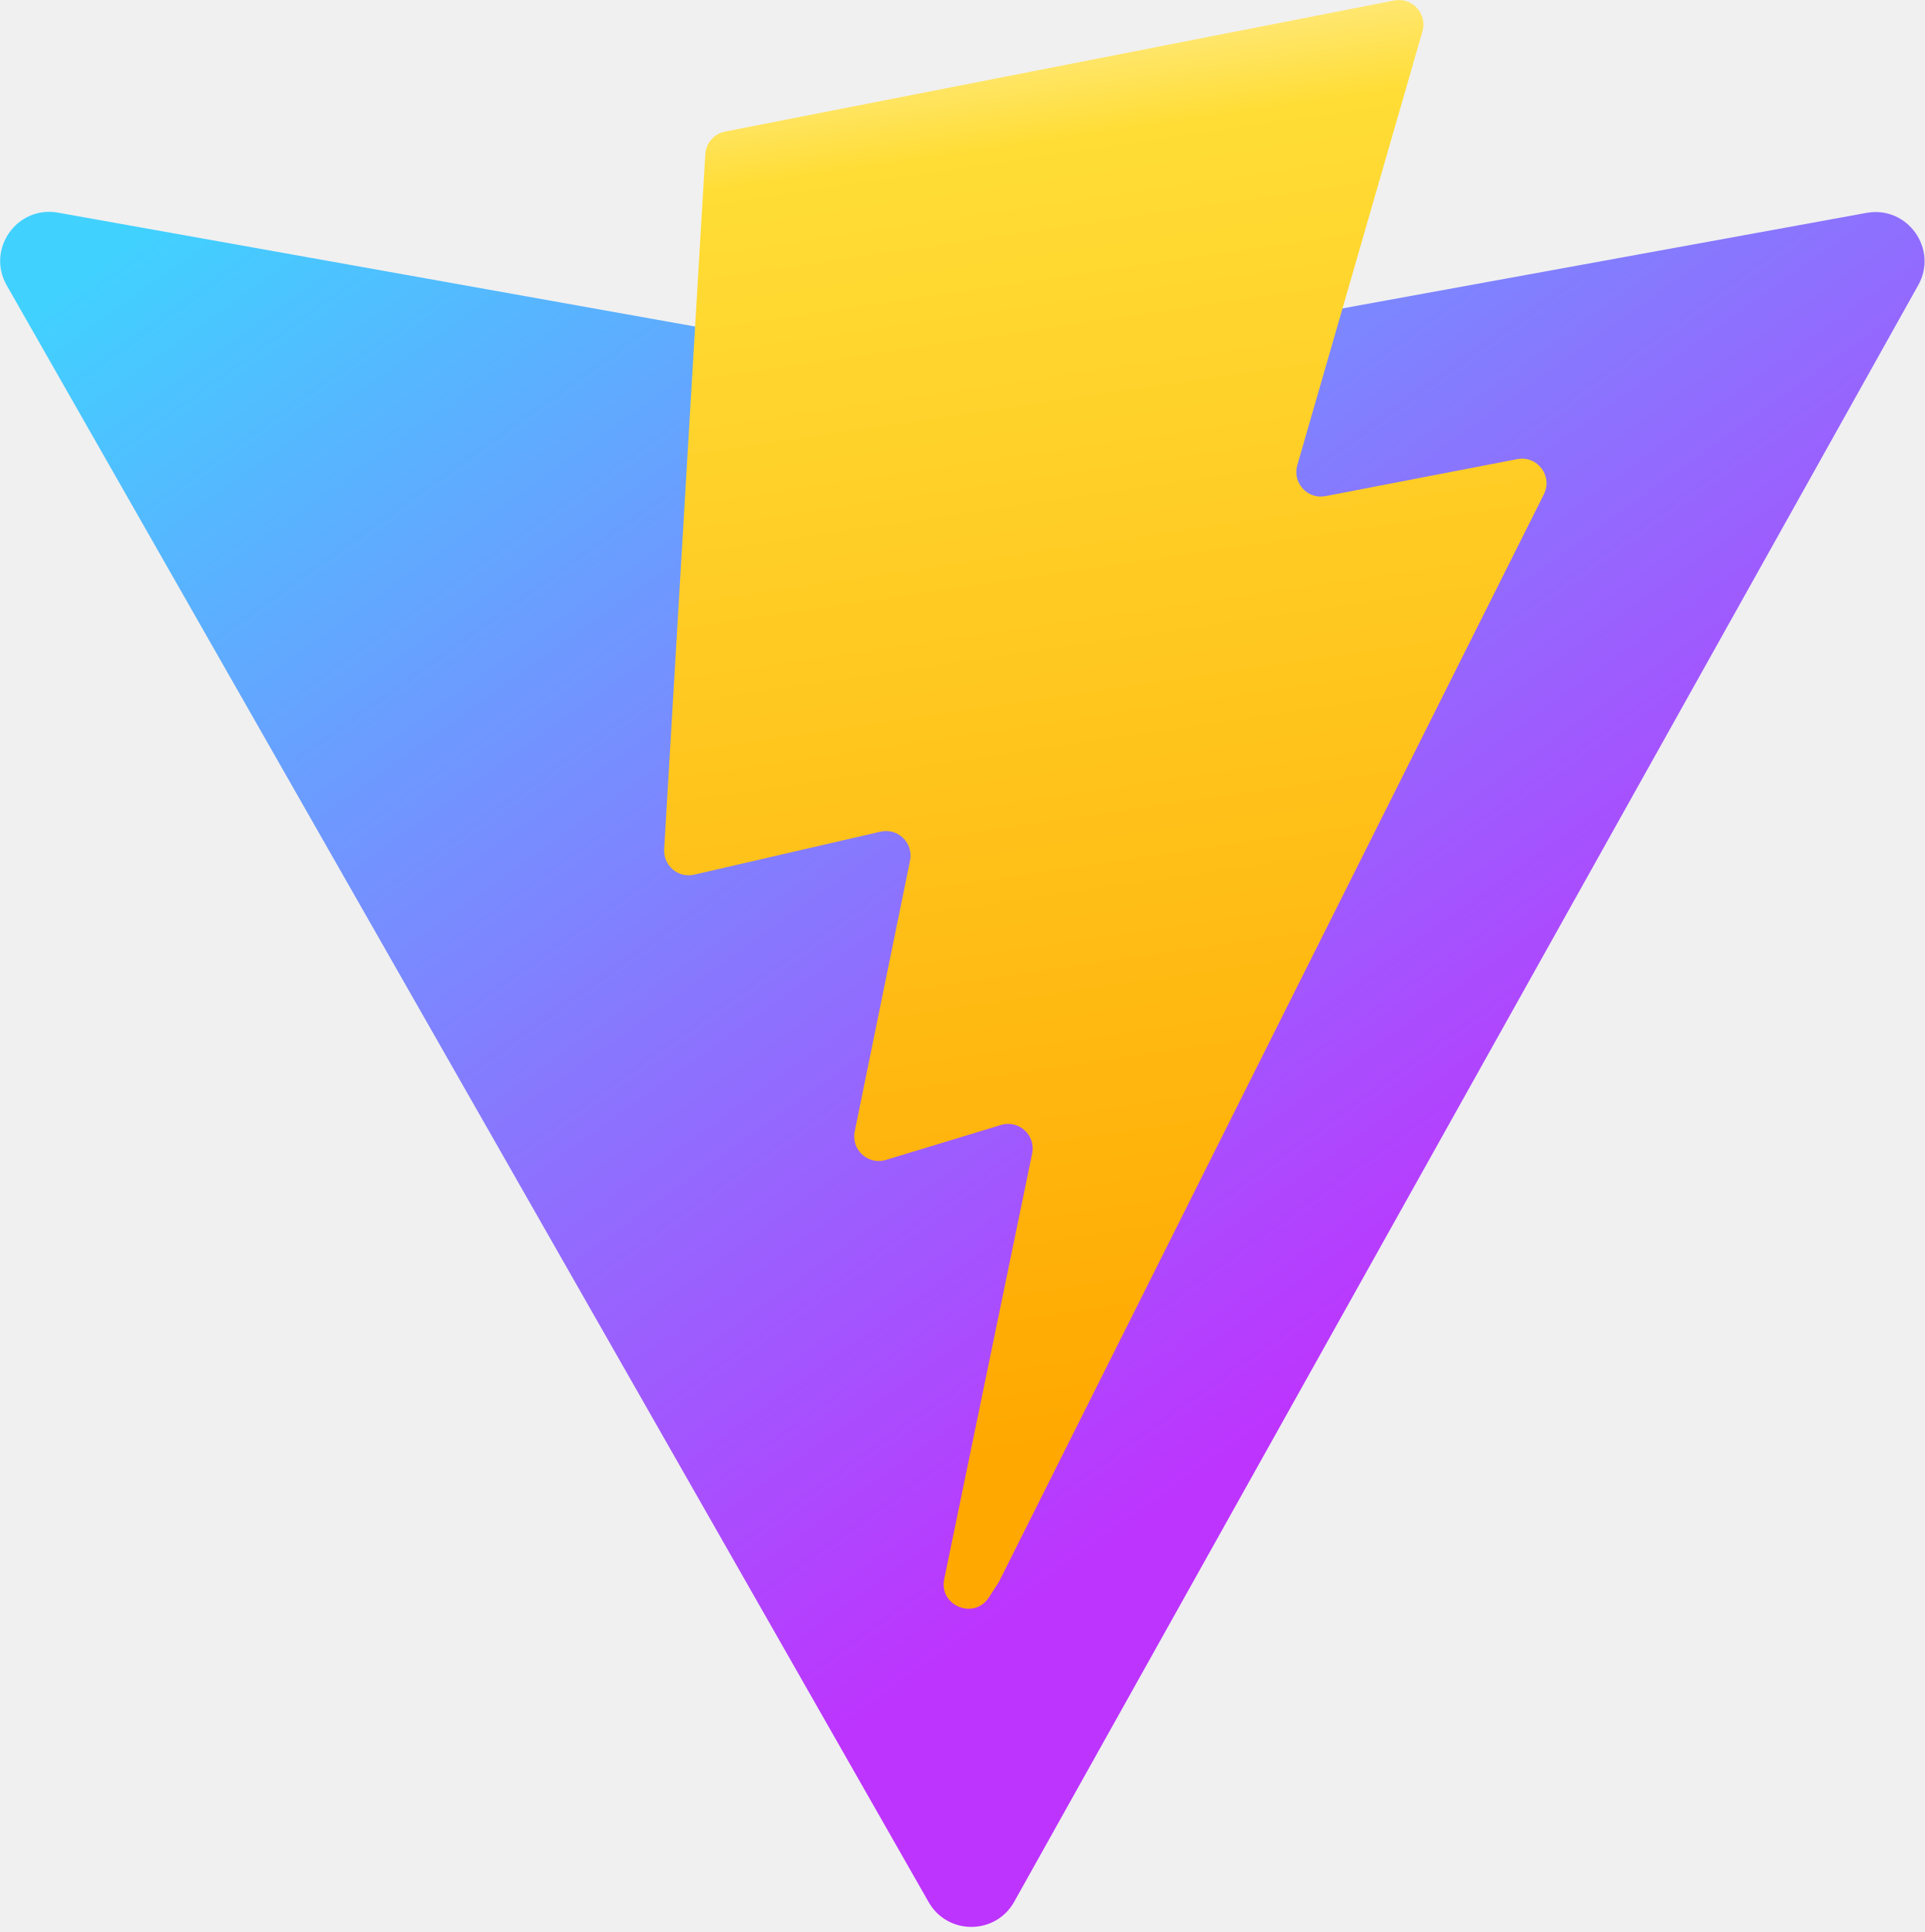
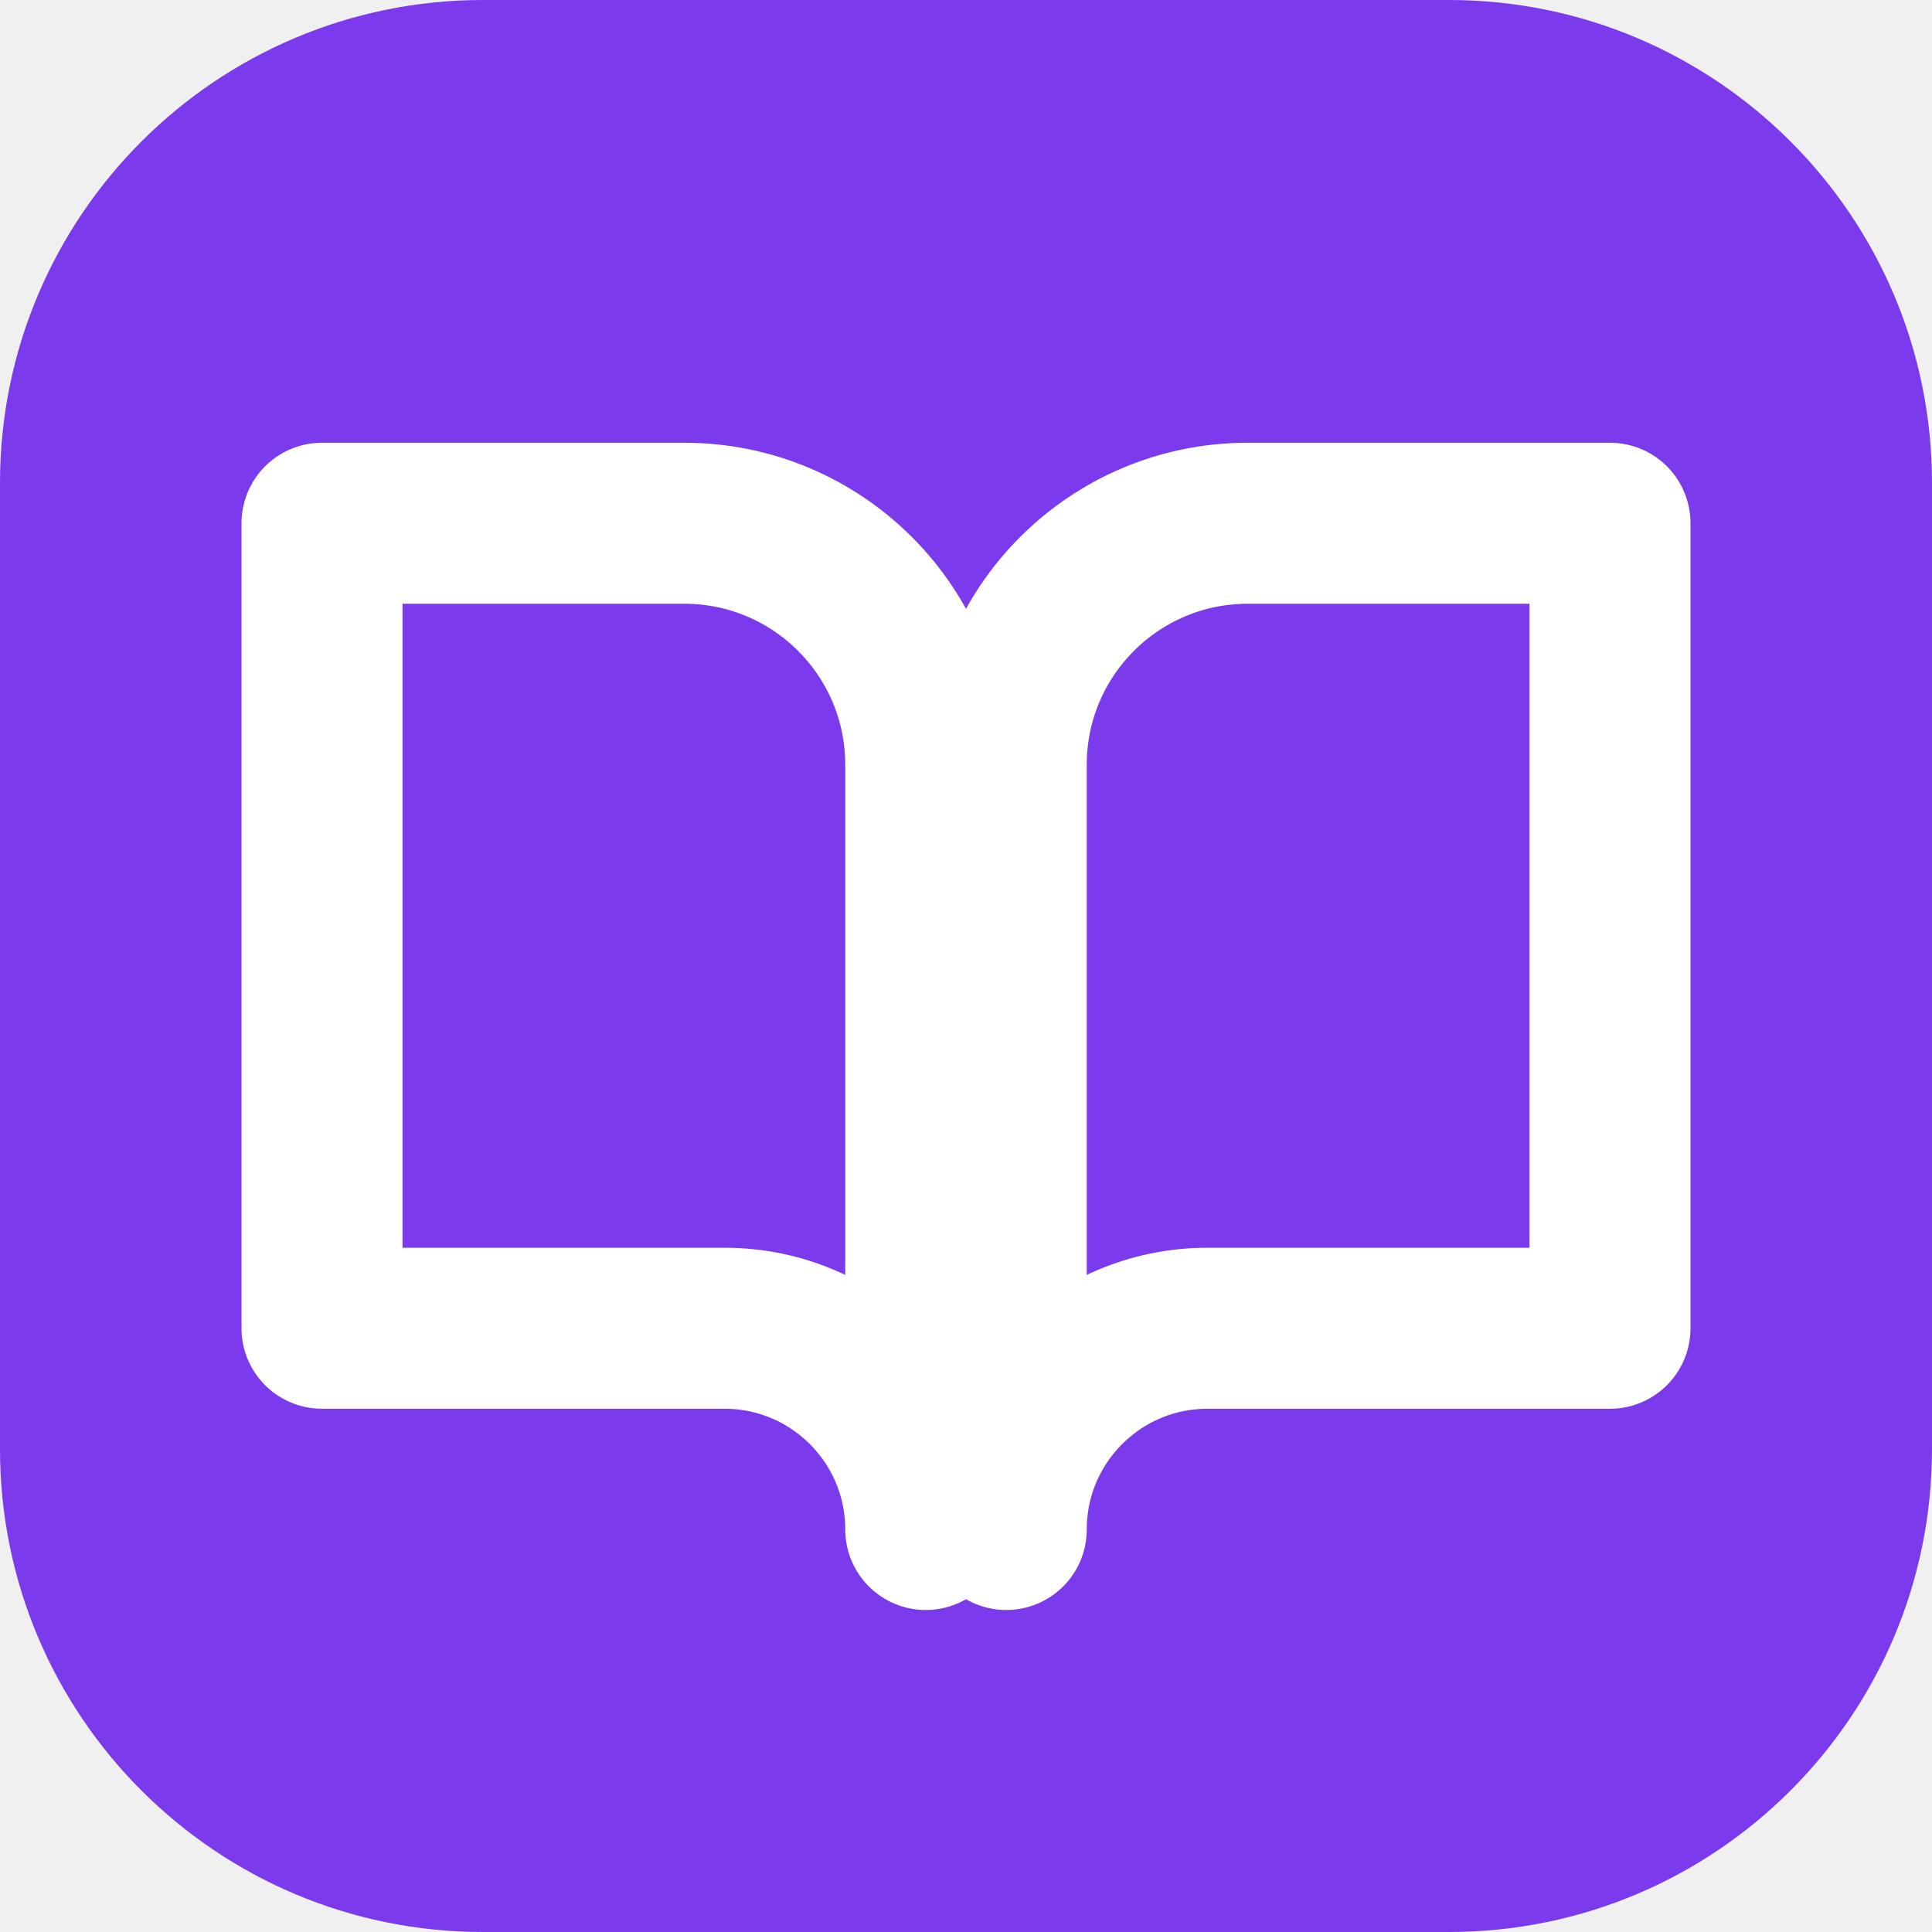
- <svg xmlns="http://www.w3.org/2000/svg" aria-hidden="true" role="img" class="iconify iconify--logos" width="31.88" height="32" preserveAspectRatio="xMidYMid meet" viewBox="0 0 256 257">
-   <defs>
-     <linearGradient id="IconifyId1813088fe1fbc01fb466" x1="-.828%" x2="57.636%" y1="7.652%" y2="78.411%">
-       <stop offset="0%" stop-color="#41D1FF" />
-       <stop offset="100%" stop-color="#BD34FE" />
-     </linearGradient>
-     <linearGradient id="IconifyId1813088fe1fbc01fb467" x1="43.376%" x2="50.316%" y1="2.242%" y2="89.03%">
-       <stop offset="0%" stop-color="#FFEA83" />
-       <stop offset="8.333%" stop-color="#FFDD35" />
-       <stop offset="100%" stop-color="#FFA800" />
-     </linearGradient>
-   </defs>
-   <path fill="url(#IconifyId1813088fe1fbc01fb466)" d="M255.153 37.938L134.897 252.976c-2.483 4.44-8.862 4.466-11.382.048L.875 37.958c-2.746-4.814 1.371-10.646 6.827-9.67l120.385 21.517a6.537 6.537 0 0 0 2.322-.004l117.867-21.483c5.438-.991 9.574 4.796 6.877 9.62Z" />
-   <path fill="url(#IconifyId1813088fe1fbc01fb467)" d="M185.432.063L96.44 17.501a3.268 3.268 0 0 0-2.634 3.014l-5.474 92.456a3.268 3.268 0 0 0 3.997 3.378l24.777-5.718c2.318-.535 4.413 1.507 3.936 3.838l-7.361 36.047c-.495 2.426 1.782 4.5 4.151 3.78l15.304-4.649c2.372-.72 4.652 1.36 4.15 3.788l-11.698 56.621c-.732 3.542 3.979 5.473 5.943 2.437l1.313-2.028l72.516-144.72c1.215-2.423-.88-5.186-3.54-4.672l-25.505 4.922c-2.396.462-4.435-1.77-3.759-4.114l16.646-57.705c.677-2.35-1.37-4.583-3.769-4.113Z" />
+ <svg xmlns="http://www.w3.org/2000/svg" viewBox="0 0 24 24" fill="none" stroke="white" stroke-width="2" stroke-linecap="round" stroke-linejoin="round">
+   <rect width="24" height="24" rx="6" fill="#7C3AED" stroke="none" />
+   <path d="M4 6.5h4.5a3 3 0 0 1 3 3v9.5a2.5 2.5 0 0 0-2.5-2.5H4z" />
+   <path d="M20 6.5h-4.5a3 3 0 0 0-3 3v9.5a2.5 2.5 0 0 1 2.5-2.5H20z" />
</svg>
